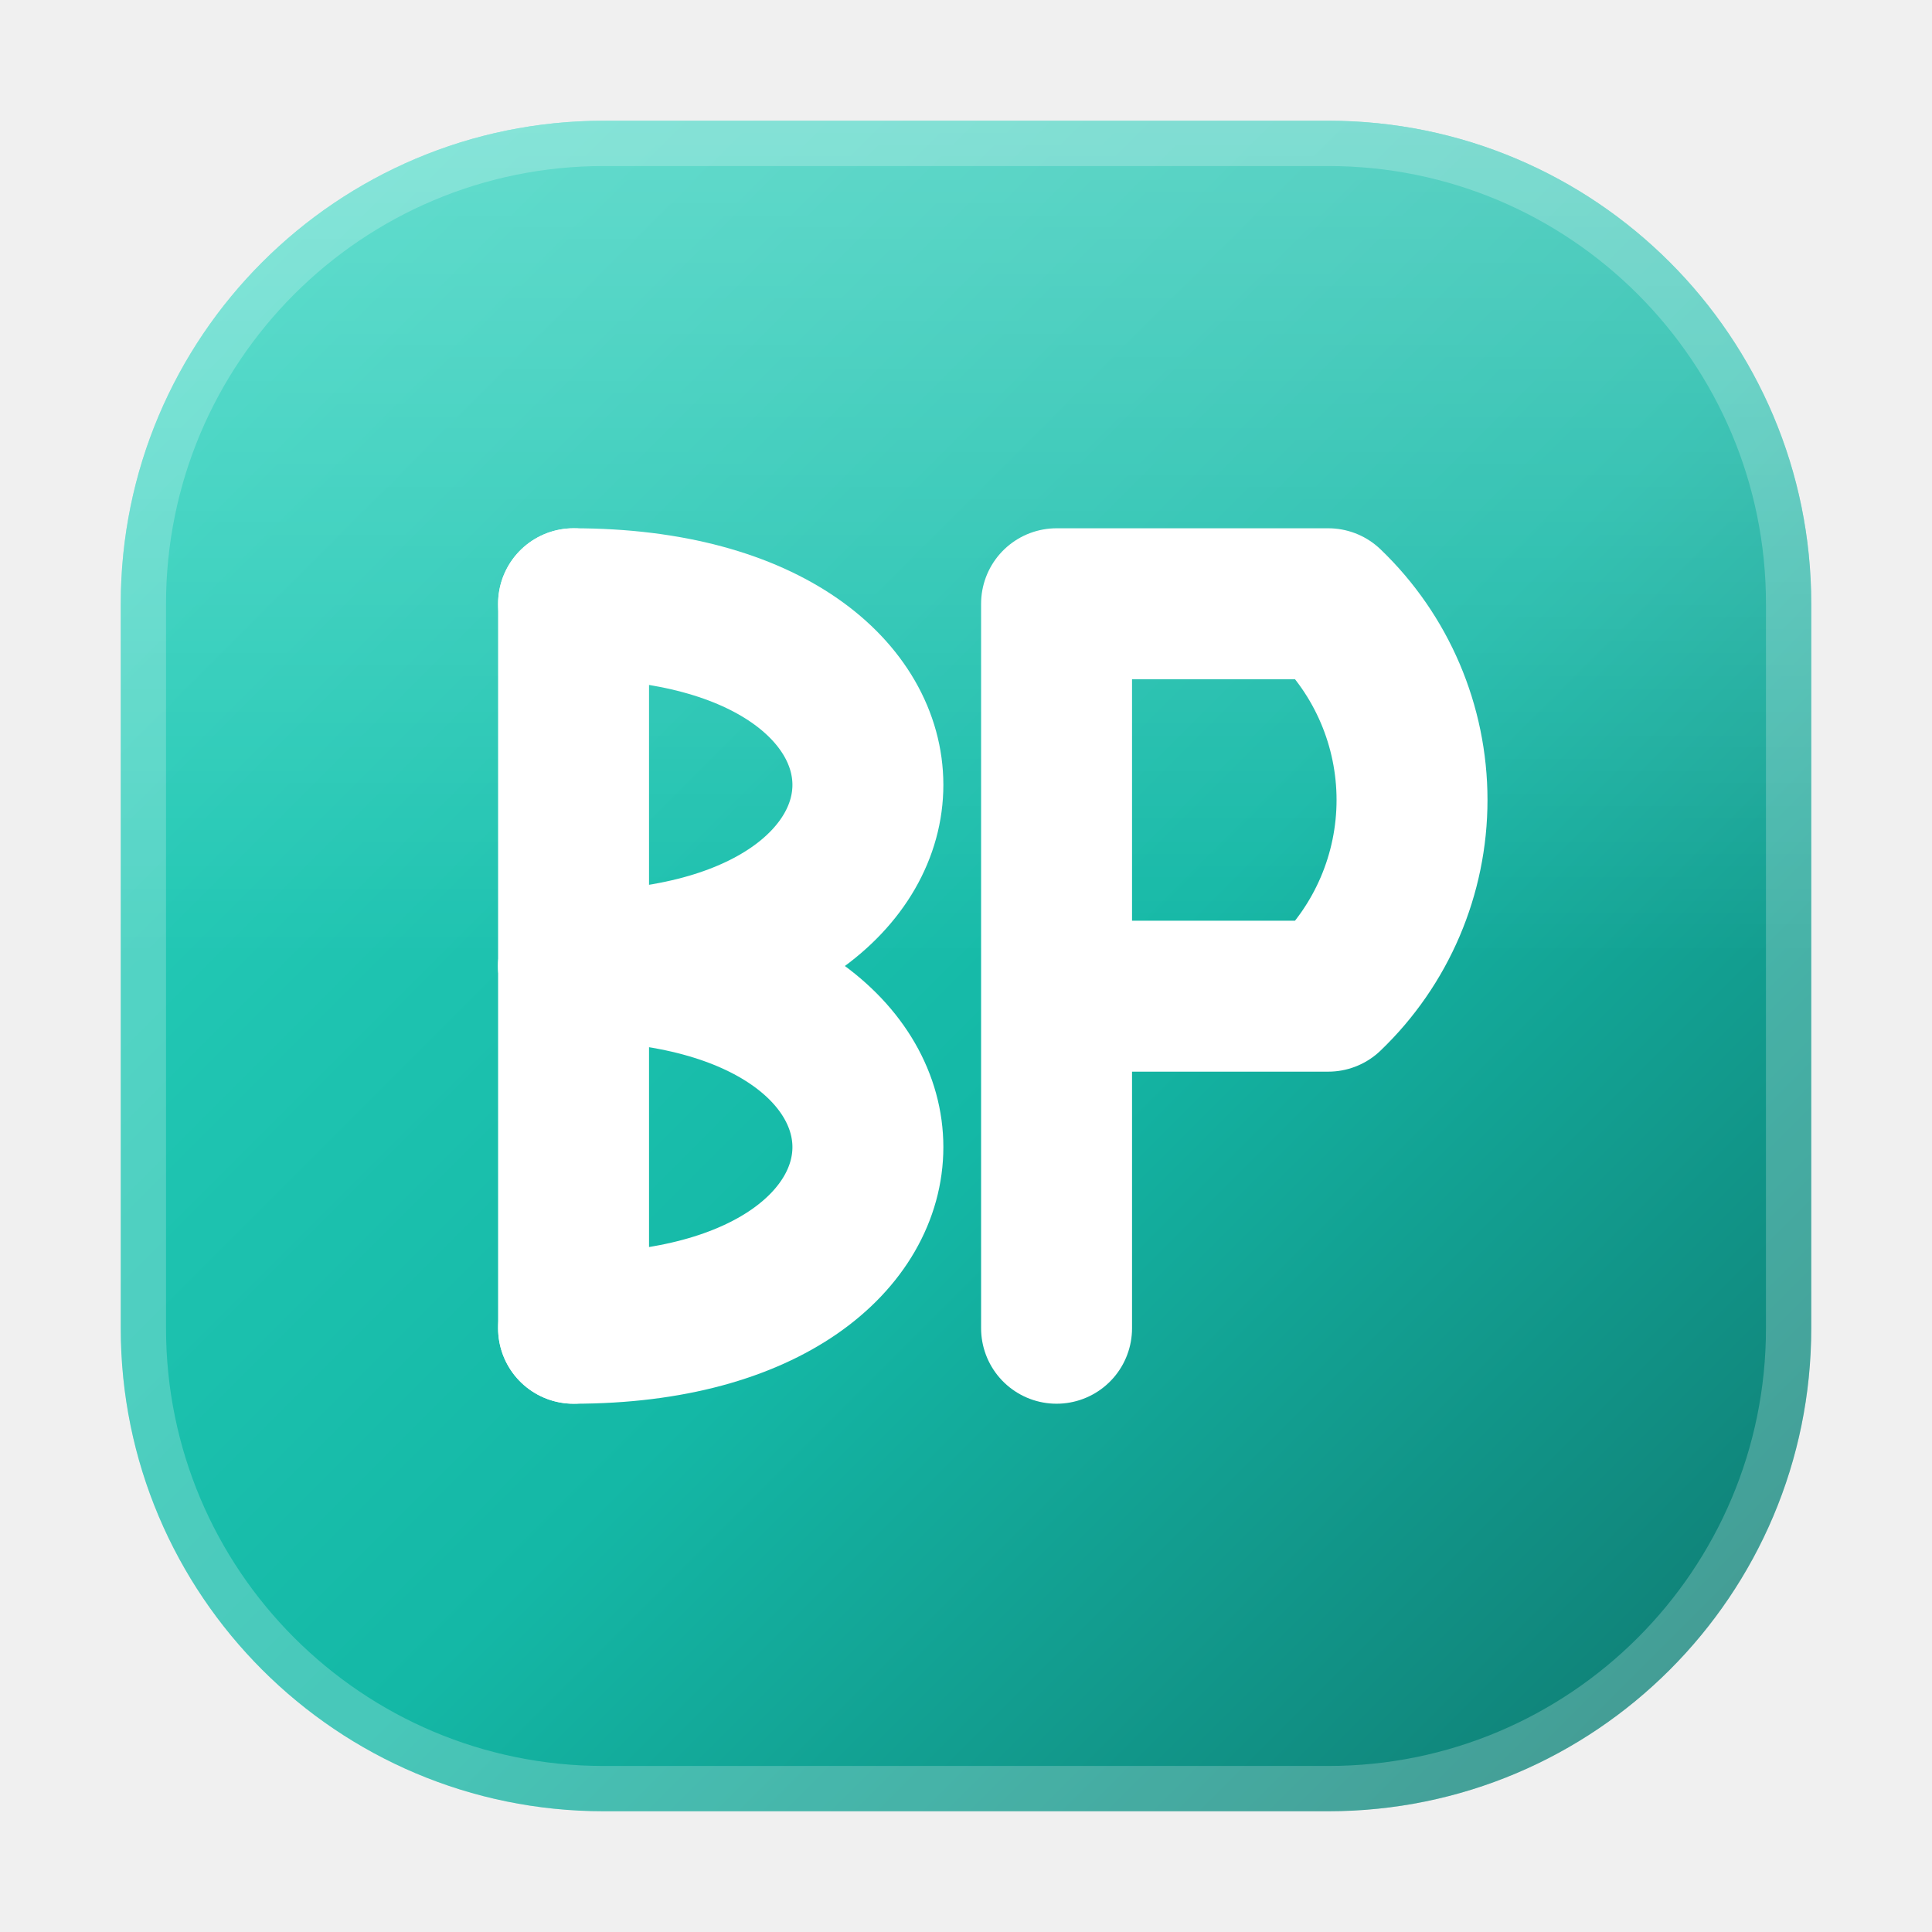
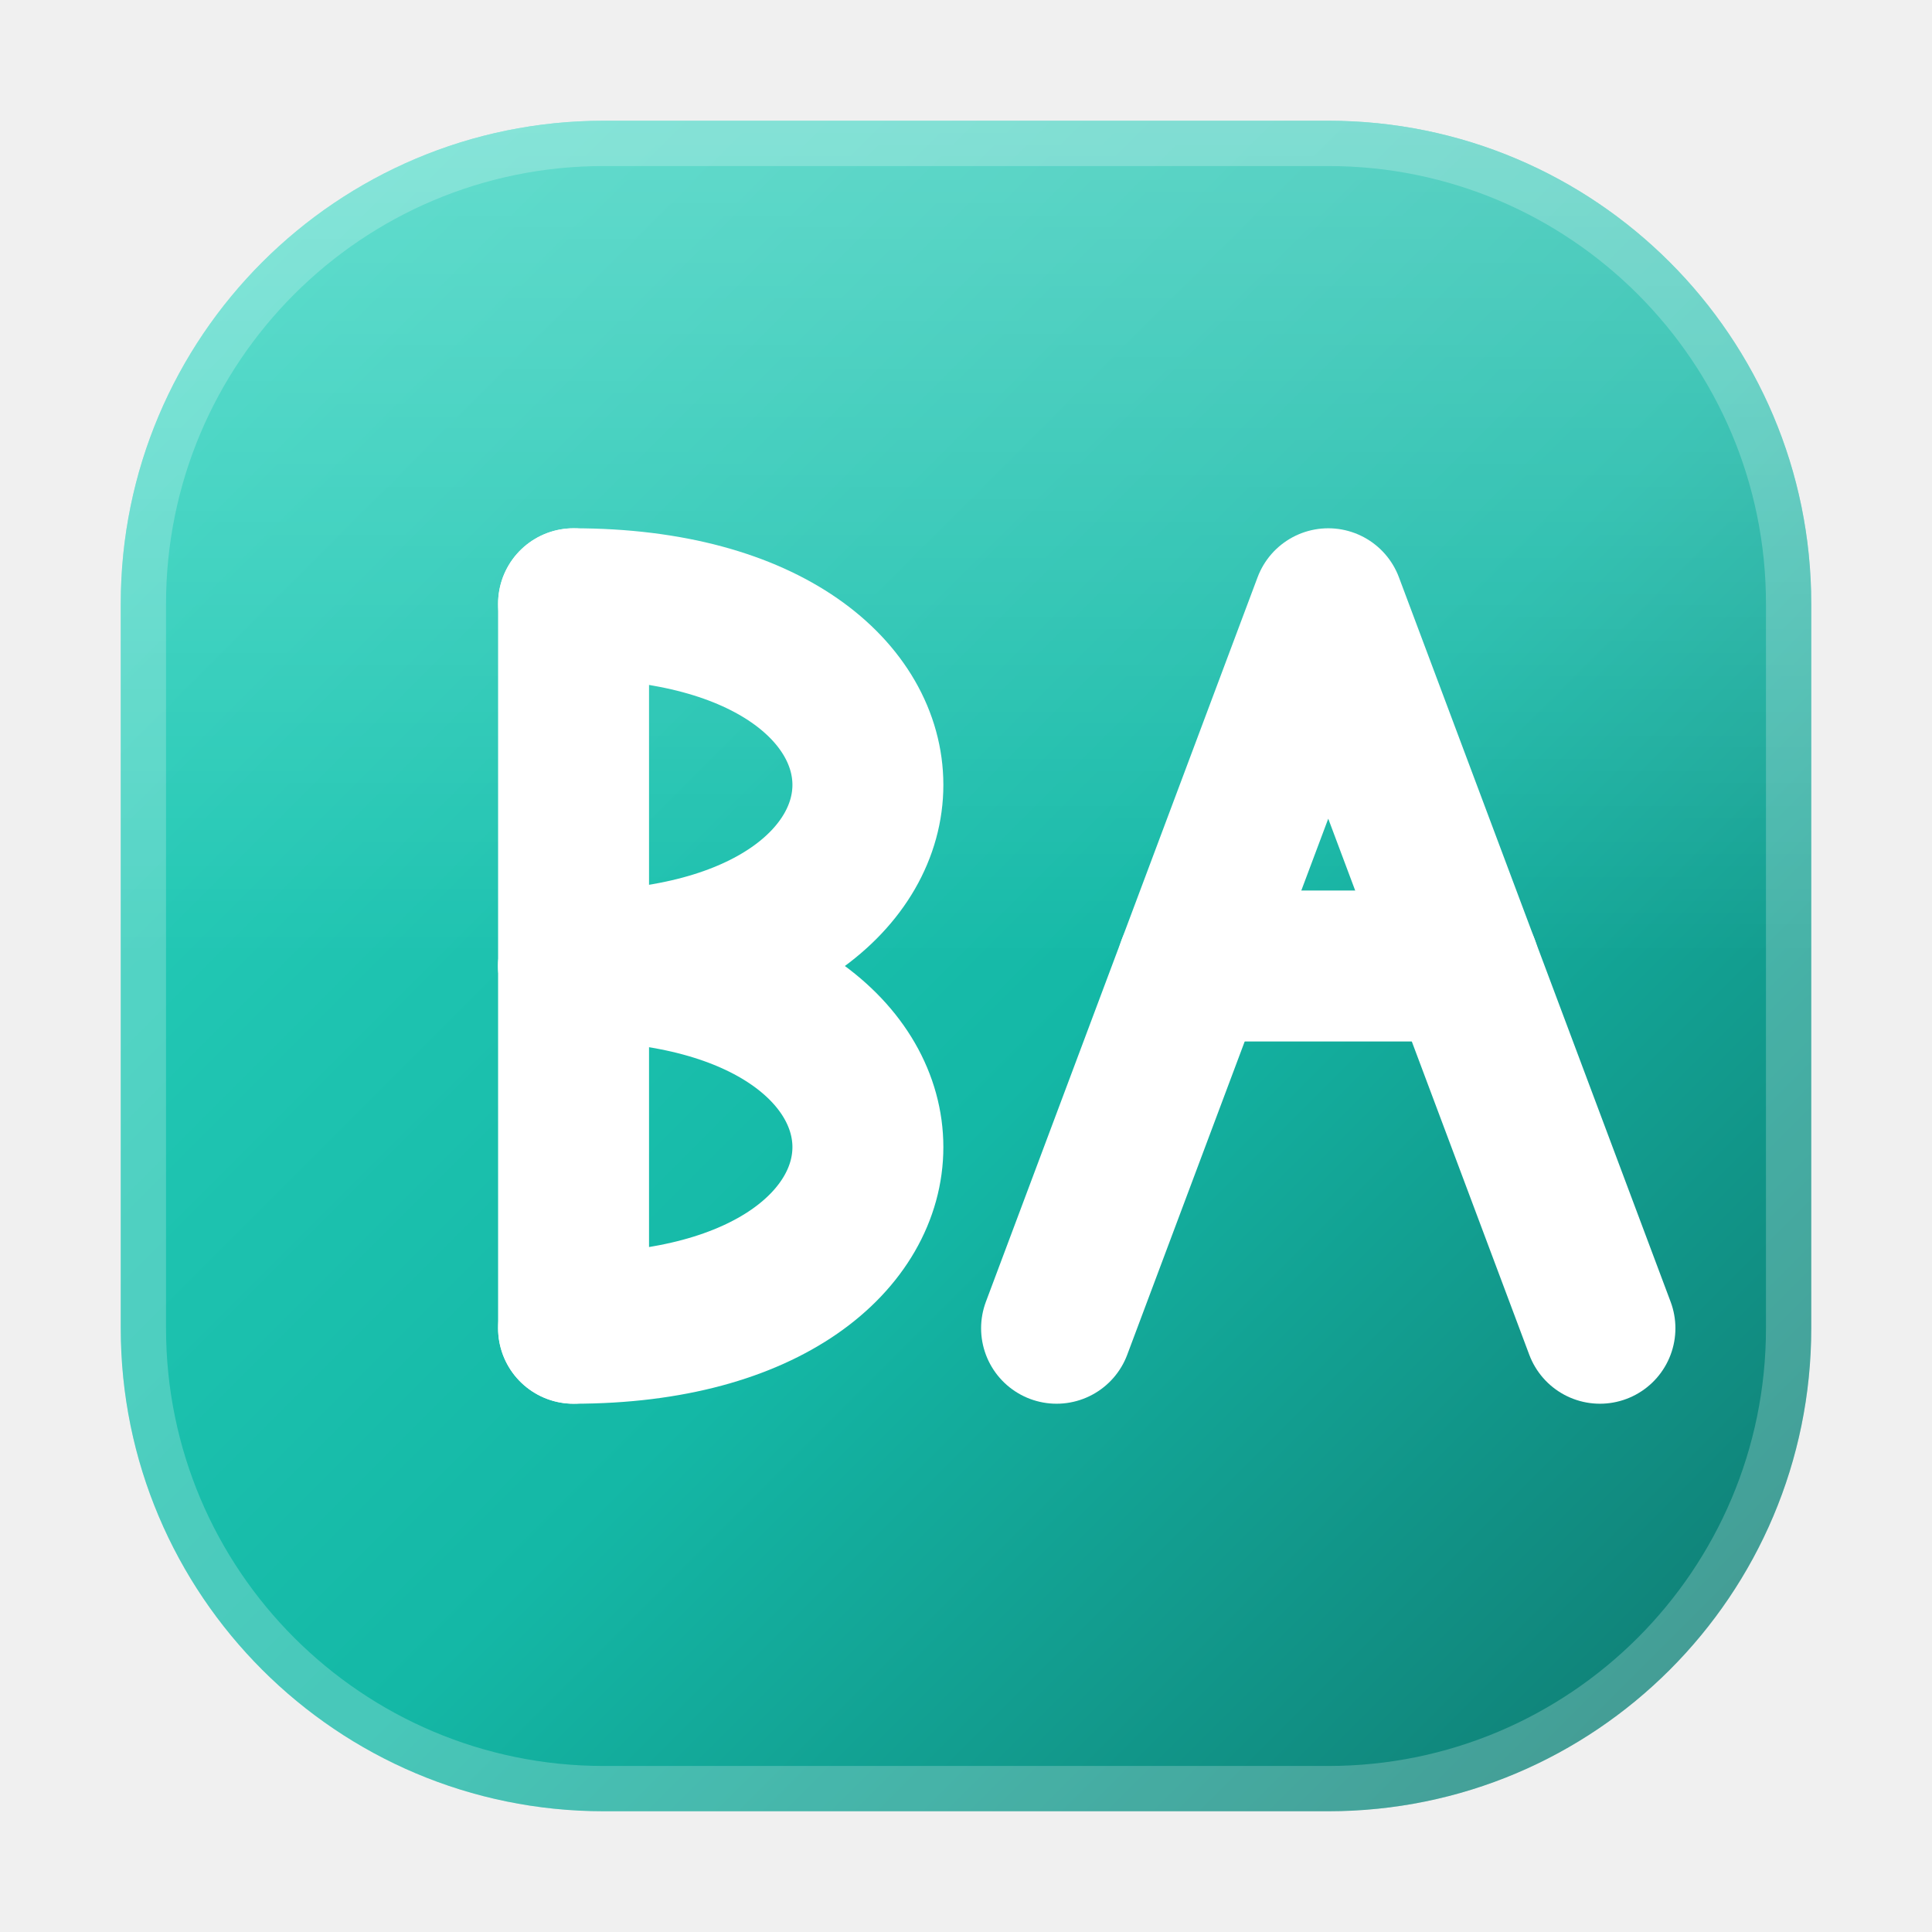
<svg xmlns="http://www.w3.org/2000/svg" viewBox="0 0 64 64" width="64" height="64" role="img" aria-labelledby="title">
  <defs>
    <linearGradient id="tg" x1="0" y1="0" x2="1" y2="1">
      <stop offset="0" stop-color="#2dd4bf" />
      <stop offset="0.55" stop-color="#14b8a6" />
      <stop offset="1" stop-color="#0f766e" />
    </linearGradient>
    <linearGradient id="sheen" x1="0" y1="0" x2="0" y2="1">
      <stop offset="0" stop-color="#ffffff" stop-opacity="0.28" />
      <stop offset="0.5" stop-color="#ffffff" stop-opacity="0" />
    </linearGradient>
  </defs>
  <rect x="4" y="4" width="56" height="56" rx="16" fill="url(#tg)" />
  <rect x="4" y="4" width="56" height="56" rx="16" fill="url(#sheen)" />
  <rect x="4.75" y="4.75" width="54.5" height="54.5" rx="15.25" fill="none" stroke="#ffffff" stroke-opacity="0.22" stroke-width="1.5" />
  <g fill="none" stroke="#ffffff" stroke-width="5" stroke-linecap="round" stroke-linejoin="round">
    <path d="M19 44 L19 20" />
    <path d="M19 20 C 32 20 32 32 19 32" />
    <path d="M19 32 C 32 32 32 44 19 44" />
-     <path d="M35 44 L35 20 L44 20 A9 9 0 0 1 44 33 L35 33" />
+     <path d="M35 44 L44 20 L53 44" />
+     <path d="M39.5 32 L48.5 32" />
  </g>
</svg>
